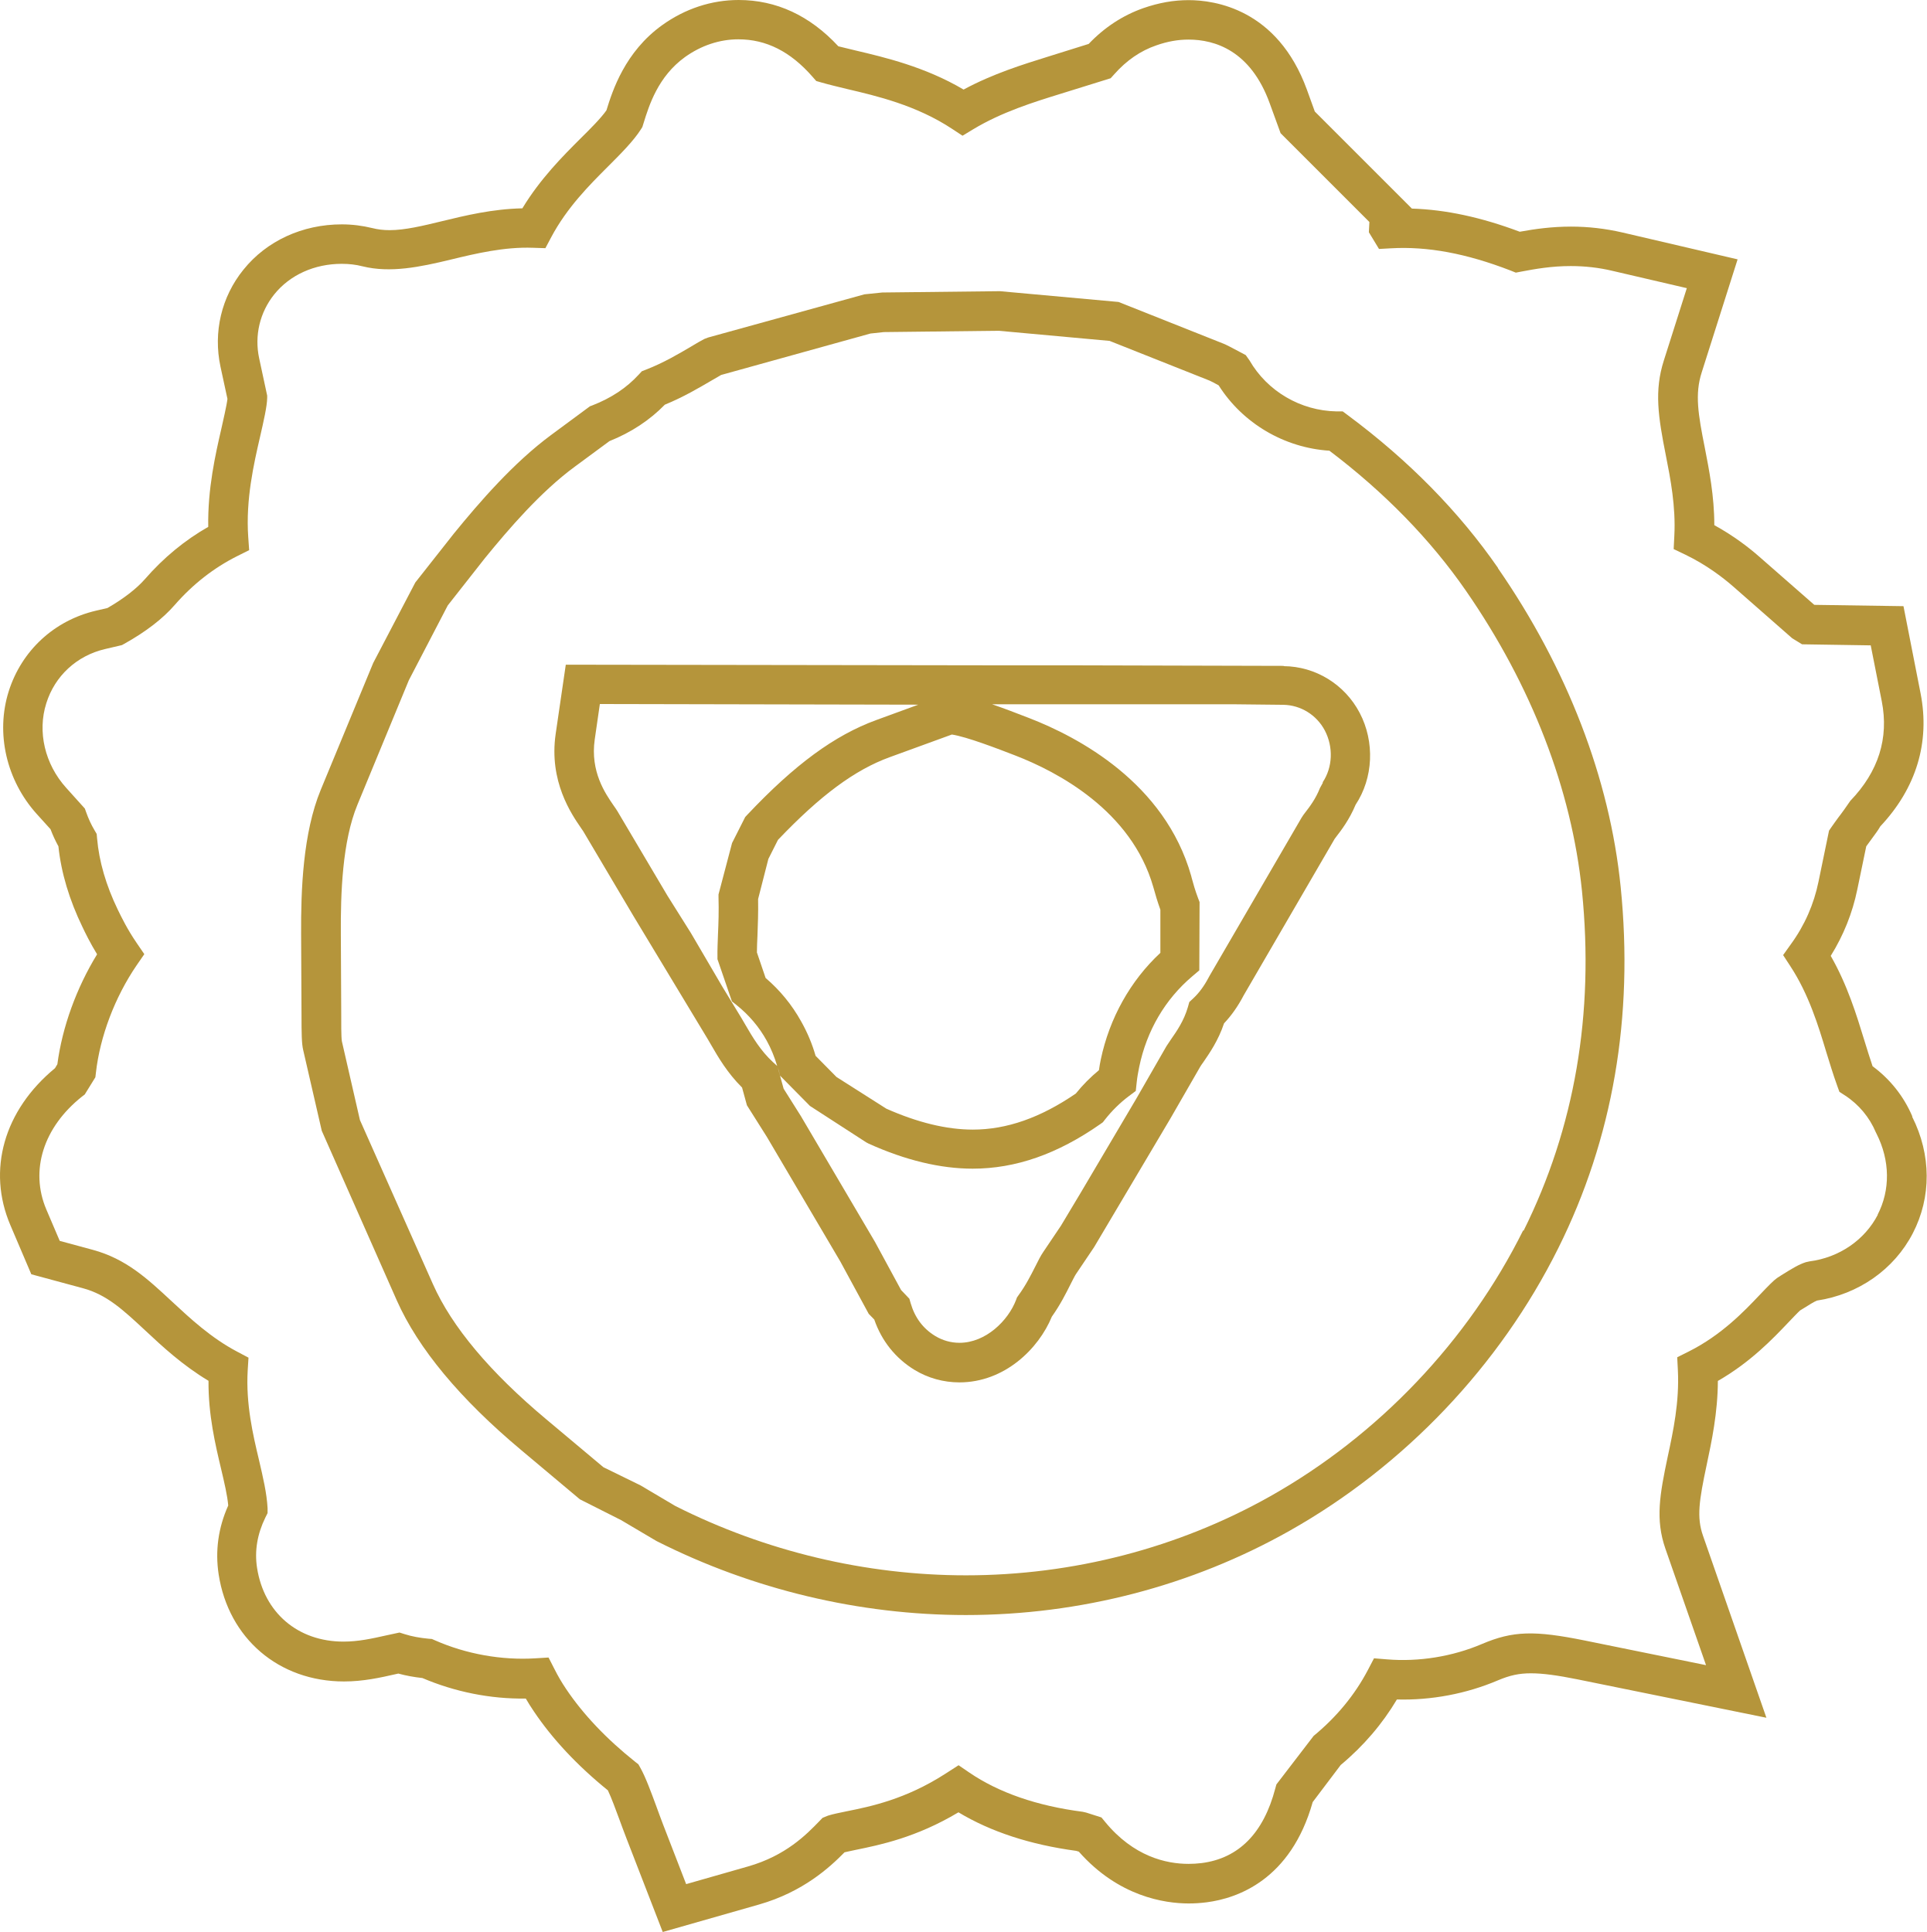
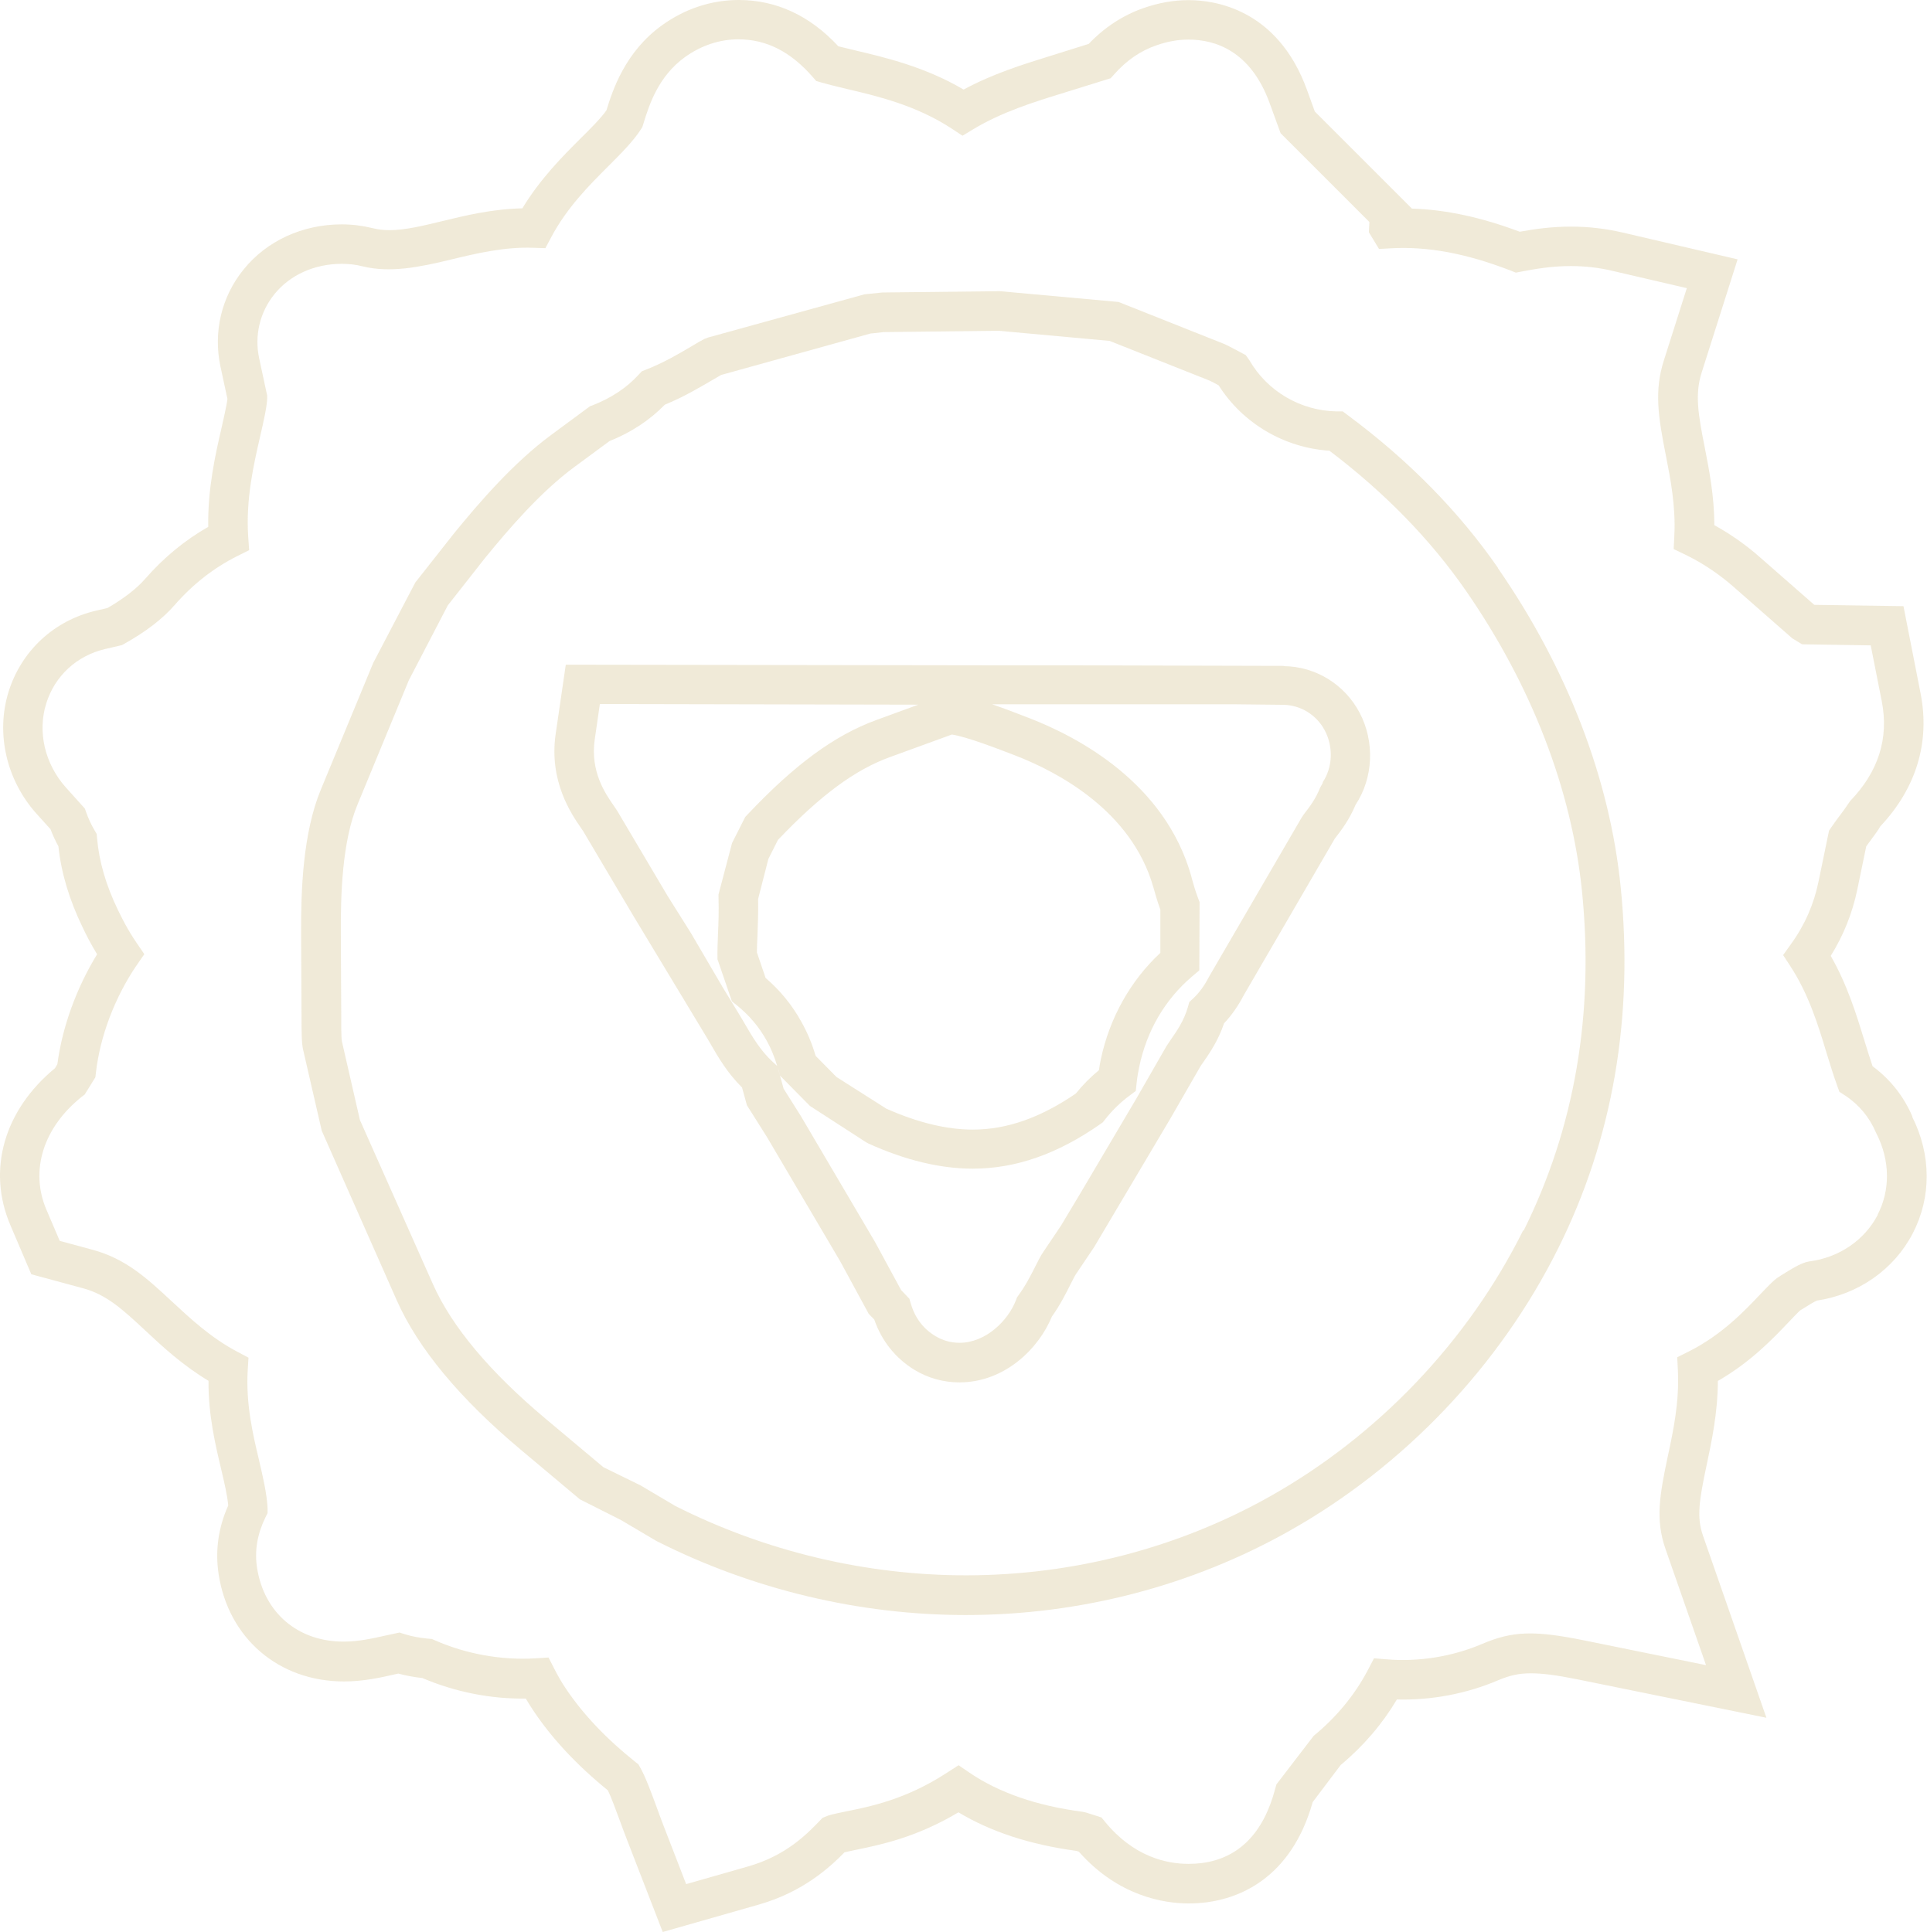
- <svg xmlns="http://www.w3.org/2000/svg" viewBox="0 0 146.466 146.9" version="1.1" id="svg3" width="146.466" height="146.9">
+ <svg xmlns="http://www.w3.org/2000/svg" style="opacity:.2" viewBox="0 0 146.466 146.9" version="1.1" id="svg3" width="146.466" height="146.9">
  <defs id="defs3" />
  <g fill="#b5953b" id="g3" transform="translate(-52.95945,-661.86)">
    <path d="m 198.33,746.74 c -0.65,-1.52 -1.68,-2.82 -3.02,-3.81 -0.22,-0.64 -0.42,-1.31 -0.63,-1.98 -0.58,-1.89 -1.28,-4.19 -2.55,-6.41 0.97,-1.56 1.65,-3.25 2.02,-5.05 l 0.68,-3.28 c 0.1,-0.14 0.21,-0.29 0.3,-0.41 0.17,-0.23 0.33,-0.45 0.48,-0.66 l 0.15,-0.22 c 0,0 0.08,-0.12 0.14,-0.23 2.73,-2.9 3.79,-6.39 3.06,-10.11 l -1.3,-6.63 -6.78,-0.1 -4.18,-3.66 c -0.76,-0.67 -1.93,-1.58 -3.42,-2.4 0,-2.22 -0.4,-4.22 -0.72,-5.87 -0.51,-2.56 -0.77,-4.09 -0.24,-5.74 l 2.73,-8.6 -8.79,-2.05 c -1.26,-0.29 -2.57,-0.44 -3.87,-0.44 -1.47,0 -2.74,0.18 -3.9,0.39 -2.93,-1.1 -5.62,-1.68 -8.2,-1.76 l -7.38,-7.38 -0.6,-1.66 c -2.24,-6.15 -7.03,-6.81 -8.99,-6.81 -1.15,0 -2.27,0.2 -3.45,0.61 -1.56,0.55 -2.95,1.46 -4.15,2.72 l -3.07,0.96 c -1.89,0.59 -4.2,1.3 -6.44,2.51 -2.94,-1.74 -6.05,-2.46 -8.16,-2.96 -0.42,-0.1 -0.93,-0.22 -1.36,-0.33 -2.17,-2.34 -4.72,-3.52 -7.58,-3.52 -2.06,0 -4.07,0.66 -5.81,1.91 -2.83,2.03 -3.78,4.98 -4.24,6.48 -0.42,0.6 -1.23,1.41 -2.02,2.19 -1.29,1.29 -3.01,3.01 -4.37,5.26 -2.28,0.05 -4.31,0.54 -6.12,0.98 -1.44,0.35 -2.81,0.68 -3.97,0.68 -0.47,0 -0.9,-0.05 -1.33,-0.16 -0.74,-0.18 -1.51,-0.28 -2.31,-0.28 -2.98,0 -5.71,1.25 -7.47,3.44 -1.68,2.07 -2.31,4.76 -1.75,7.38 l 0.53,2.45 c -0.06,0.52 -0.35,1.75 -0.46,2.25 -0.45,1.96 -1.05,4.58 -1,7.48 -1.79,1.02 -3.4,2.35 -4.81,3.97 -0.64,0.73 -1.62,1.49 -2.85,2.2 l -0.86,0.2 c -3.19,0.74 -5.67,3.04 -6.65,6.14 -1,3.18 -0.18,6.76 2.14,9.33 l 1.04,1.15 c 0.17,0.45 0.37,0.88 0.6,1.3 0.21,2.01 0.83,4.08 1.84,6.16 0.21,0.44 0.57,1.18 1.1,2.05 -1.57,2.56 -2.65,5.54 -3.02,8.36 l -0.18,0.3 c -3.88,3.2 -5.18,7.75 -3.39,11.94 l 1.59,3.73 3.92,1.06 c 1.82,0.49 3.05,1.64 4.76,3.23 1.27,1.19 2.82,2.63 4.79,3.81 -0.02,2.59 0.52,4.85 0.96,6.71 0.25,1.06 0.47,1.99 0.54,2.77 -0.76,1.69 -1,3.45 -0.73,5.23 0.75,4.88 4.58,8.15 9.53,8.15 1.47,0 2.76,-0.29 3.95,-0.56 l 0.18,-0.04 c 0.58,0.16 1.2,0.27 1.83,0.34 2.46,1.05 5.17,1.6 7.86,1.56 0.19,0.33 0.4,0.66 0.61,0.97 1.41,2.1 3.3,4.12 5.63,6.01 0.27,0.56 0.62,1.53 0.87,2.2 0.18,0.49 0.36,0.98 0.55,1.47 l 2.75,7.1 7.32,-2.09 c 3.36,-0.96 5.39,-2.84 6.5,-3.97 0.24,-0.06 0.53,-0.11 0.83,-0.18 1.86,-0.38 4.62,-0.94 7.83,-2.86 2.46,1.48 5.46,2.46 8.95,2.93 l 0.2,0.06 c 3.01,3.41 6.51,3.94 8.36,3.94 0.45,0 0.91,-0.03 1.37,-0.09 2.31,-0.3 6.38,-1.69 8.05,-7.62 l 2.13,-2.82 c 1.74,-1.45 3.17,-3.13 4.27,-4.98 2.61,0.07 5.27,-0.43 7.67,-1.45 0.92,-0.39 1.62,-0.54 2.52,-0.54 0.9,0 2,0.15 3.54,0.46 l 14.36,2.92 -4.82,-13.84 c -0.49,-1.4 -0.3,-2.66 0.28,-5.39 0.38,-1.79 0.84,-3.96 0.85,-6.38 2.49,-1.43 4.18,-3.21 5.36,-4.45 0.24,-0.25 0.71,-0.75 0.89,-0.91 l 0.18,-0.11 c 0.51,-0.32 0.88,-0.55 1.1,-0.64 3.15,-0.47 5.87,-2.37 7.29,-5.12 1.42,-2.74 1.41,-5.97 -0.05,-8.86 z m -2.62,7.48 c -1,1.93 -2.94,3.26 -5.2,3.55 l -0.27,0.06 c -0.54,0.17 -1.04,0.48 -1.86,0.99 l -0.34,0.22 c -0.26,0.19 -0.6,0.53 -1.35,1.32 -1.14,1.2 -2.86,3.01 -5.35,4.26 l -0.88,0.44 0.05,0.98 c 0.12,2.42 -0.35,4.62 -0.77,6.57 -0.61,2.89 -0.95,4.78 -0.18,7 l 3.09,8.86 -9.2,-1.87 c -3.85,-0.78 -5.48,-0.74 -7.83,0.26 -2.25,0.96 -4.81,1.37 -7.22,1.17 l -0.99,-0.08 -0.46,0.88 c -0.99,1.89 -2.38,3.58 -4.13,5.02 l -2.83,3.69 -0.08,0.29 c -0.89,3.41 -2.78,5.33 -5.61,5.69 -0.33,0.04 -0.66,0.06 -0.99,0.06 -1.69,0 -4.17,-0.55 -6.34,-3.19 l -0.28,-0.34 -1.16,-0.37 -0.26,-0.06 c -3.49,-0.45 -6.39,-1.46 -8.62,-2.98 l -0.82,-0.56 -1.01,0.65 c -3.01,1.94 -5.69,2.49 -7.49,2.85 -0.53,0.11 -1.04,0.21 -1.42,0.33 l -0.42,0.17 -0.27,0.28 c -0.94,0.97 -2.52,2.6 -5.41,3.42 l -4.69,1.34 -1.76,-4.55 v 0 c -0.18,-0.48 -0.36,-0.95 -0.53,-1.43 -0.36,-0.97 -0.8,-2.18 -1.2,-2.88 l -0.14,-0.25 -0.23,-0.18 c -2.2,-1.75 -3.97,-3.62 -5.26,-5.54 -0.33,-0.49 -0.63,-1 -0.89,-1.52 l -0.45,-0.88 -0.99,0.06 c -2.58,0.16 -5.27,-0.32 -7.65,-1.37 l -0.23,-0.1 -0.25,-0.02 c -0.65,-0.06 -1.27,-0.17 -1.83,-0.35 l -0.38,-0.12 -1.02,0.22 c -1.08,0.24 -2.1,0.47 -3.24,0.47 -3.47,0 -6.04,-2.2 -6.57,-5.61 -0.2,-1.29 0.02,-2.57 0.63,-3.82 l 0.17,-0.34 v -0.38 c -0.06,-1.13 -0.34,-2.32 -0.66,-3.69 -0.45,-1.89 -1,-4.23 -0.85,-6.79 l 0.06,-0.96 -0.85,-0.45 c -2.01,-1.06 -3.58,-2.53 -4.97,-3.82 -1.87,-1.74 -3.48,-3.24 -6.02,-3.93 l -2.51,-0.68 -1.02,-2.39 c -1.26,-2.97 -0.22,-6.25 2.71,-8.58 l 0.21,-0.16 0.81,-1.31 0.04,-0.34 c 0.31,-2.76 1.44,-5.75 3.1,-8.18 l 0.58,-0.84 -0.58,-0.85 c -0.72,-1.05 -1.16,-1.97 -1.43,-2.52 -0.9,-1.86 -1.43,-3.68 -1.58,-5.43 l -0.03,-0.34 -0.17,-0.29 c -0.25,-0.42 -0.46,-0.88 -0.63,-1.36 l -0.1,-0.28 -1.43,-1.59 c -1.61,-1.79 -2.19,-4.25 -1.5,-6.42 0.65,-2.08 2.32,-3.62 4.47,-4.12 l 1.28,-0.3 0.18,-0.1 c 1.63,-0.91 2.92,-1.9 3.83,-2.95 1.38,-1.58 2.98,-2.83 4.76,-3.72 l 0.9,-0.45 -0.07,-1 c -0.2,-2.85 0.43,-5.58 0.89,-7.58 0.29,-1.26 0.54,-2.36 0.55,-2.99 v -0.18 c 0,0 -0.61,-2.84 -0.61,-2.84 -0.37,-1.72 0.05,-3.49 1.15,-4.86 1.19,-1.48 3.06,-2.32 5.13,-2.32 0.55,0 1.08,0.06 1.58,0.19 2.11,0.52 4.35,0.06 6.74,-0.52 1.86,-0.45 4.03,-0.97 6.22,-0.89 l 0.94,0.03 0.44,-0.83 c 1.2,-2.26 2.91,-3.97 4.29,-5.35 1.01,-1.01 1.97,-1.97 2.54,-2.87 l 0.1,-0.16 0.1,-0.32 c 0.41,-1.32 1.09,-3.52 3.14,-5 1.23,-0.88 2.63,-1.35 4.06,-1.35 2.12,0 3.96,0.93 5.63,2.84 l 0.29,0.33 0.42,0.12 c 0.52,0.15 1.31,0.34 1.93,0.49 2.22,0.52 5.26,1.23 7.98,3.03 l 0.79,0.52 0.81,-0.49 c 2.17,-1.31 4.62,-2.07 6.59,-2.68 l 3.86,-1.2 0.28,-0.31 c 0.92,-1.04 1.99,-1.78 3.19,-2.19 0.85,-0.3 1.65,-0.44 2.45,-0.44 2.01,0 4.72,0.84 6.17,4.84 l 0.83,2.28 6.75,6.75 -0.04,0.78 0.77,1.27 0.9,-0.05 c 2.79,-0.16 5.74,0.39 9.1,1.69 l 0.4,0.16 0.42,-0.08 c 1.05,-0.2 2.29,-0.42 3.76,-0.42 1.08,0 2.15,0.12 3.19,0.37 l 5.63,1.31 -1.75,5.51 c -0.73,2.29 -0.43,4.26 0.16,7.23 0.34,1.72 0.76,3.86 0.64,6.1 l -0.05,1 0.9,0.43 c 1.61,0.78 2.85,1.74 3.62,2.41 l 4.49,3.94 0.75,0.46 5.22,0.08 0.84,4.25 c 0.55,2.81 -0.25,5.35 -2.39,7.57 l -0.46,0.66 c -0.14,0.2 -0.3,0.41 -0.46,0.62 -0.16,0.22 -0.38,0.52 -0.53,0.74 l -0.17,0.25 -0.8,3.88 c -0.35,1.71 -1.05,3.31 -2.09,4.74 l -0.6,0.84 0.56,0.86 c 1.39,2.12 2.13,4.55 2.72,6.51 0.25,0.81 0.53,1.73 0.83,2.56 l 0.17,0.47 0.42,0.27 c 1.06,0.69 1.87,1.67 2.35,2.81 l 0.05,0.1 c 1.03,2.03 1.06,4.28 0.08,6.17 z" id="path1" />
    <path d="m 166.84,705.05 c -2.96,-4.28 -6.8,-8.19 -11.42,-11.62 l -0.39,-0.29 h -0.48 c -2.72,-0.05 -5.25,-1.53 -6.6,-3.87 l -0.29,-0.41 -0.49,-0.26 c -0.64,-0.34 -0.96,-0.51 -1.18,-0.6 l -8,-3.18 -9.02,-0.82 -8.94,0.1 -1.36,0.14 -11.87,3.28 -0.29,0.11 c -0.24,0.12 -0.65,0.36 -1.03,0.59 -0.92,0.54 -2.06,1.22 -3.4,1.74 l -0.33,0.13 -0.24,0.26 c -0.93,1.01 -2.08,1.77 -3.51,2.33 l -0.19,0.07 -2.95,2.18 c -2.87,2.12 -5.45,5.11 -7.39,7.49 l -2.94,3.73 -3.2,6.12 -3.99,9.65 c -1.35,3.28 -1.51,7.6 -1.49,10.99 l 0.03,6.09 c 0,1.42 0.01,2.22 0.13,2.71 l 1.41,6.13 5.7,12.89 c 1.63,3.67 4.81,7.49 9.44,11.37 l 4.48,3.76 3.13,1.58 2.64,1.56 0.09,0.05 c 7.27,3.67 15.39,5.61 23.48,5.61 8.66,0 17.17,-2.21 24.6,-6.4 8.73,-4.92 15.99,-12.55 20.44,-21.5 4.15,-8.33 5.74,-17.57 4.74,-27.47 -0.83,-8.23 -4.06,-16.61 -9.33,-24.23 z m 1.91,50.36 c -4.18,8.41 -11.01,15.59 -19.23,20.22 -6.98,3.93 -14.98,6.01 -23.13,6.01 -7.61,0 -15.25,-1.82 -22.09,-5.27 l -2.65,-1.57 -2.82,-1.38 -4.34,-3.64 c -4.28,-3.58 -7.18,-7.04 -8.62,-10.28 l -5.55,-12.48 -1.37,-5.98 c -0.06,-0.31 -0.05,-1.57 -0.05,-2.05 l -0.03,-6.11 c -0.02,-3.11 0.11,-7.04 1.26,-9.83 l 3.91,-9.47 2.96,-5.69 2.83,-3.6 c 1.82,-2.23 4.23,-5.04 6.83,-6.95 l 2.63,-1.94 c 1.65,-0.66 3.06,-1.59 4.21,-2.77 1.42,-0.58 2.63,-1.3 3.59,-1.86 0.22,-0.13 0.49,-0.29 0.69,-0.4 l 11.35,-3.15 1.02,-0.11 8.72,-0.1 8.44,0.77 7.6,3.02 c 0.14,0.06 0.42,0.21 0.69,0.36 1.83,2.89 4.99,4.75 8.42,4.97 4.19,3.17 7.68,6.75 10.38,10.65 4.99,7.21 8.03,15.1 8.82,22.83 0.94,9.32 -0.55,18.01 -4.44,25.83 z" id="path2" />
    <path d="m 150.55,712.49 -15.41,-0.04 h -5.06 c 0,0 -34.11,-0.05 -34.11,-0.05 l -0.77,5.27 c -0.52,3.6 1.2,6.09 1.93,7.15 l 0.06,0.09 c 0.04,0.06 0.08,0.11 0.11,0.16 l 3.82,6.45 5.63,9.33 c 0.09,0.15 0.18,0.31 0.28,0.48 0.52,0.9 1.22,2.11 2.34,3.22 l 0.37,1.35 1.52,2.41 5.58,9.47 2.16,3.98 0.42,0.43 c 0.56,1.63 1.62,2.95 3.06,3.83 1.02,0.62 2.2,0.95 3.41,0.95 3.44,0 6.03,-2.56 7.03,-5 0.64,-0.9 1.08,-1.78 1.41,-2.44 0.15,-0.29 0.33,-0.66 0.42,-0.79 l 1.38,-2.05 5.8,-9.78 2.28,-3.96 c 0.04,-0.07 0.14,-0.21 0.22,-0.32 0.46,-0.67 1.14,-1.64 1.58,-2.96 0.55,-0.58 1.05,-1.28 1.5,-2.14 l 6.91,-11.89 0.12,-0.16 c 0.38,-0.49 1,-1.3 1.47,-2.43 1.35,-2.04 1.47,-4.78 0.31,-6.99 -1.14,-2.17 -3.36,-3.53 -5.78,-3.55 z m -40.91,27.32 c -0.1,-0.18 -0.21,-0.36 -0.31,-0.53 l -1.46,-2.4 -2.39,-4.08 -1.79,-2.85 -3.8,-6.42 c -0.07,-0.12 -0.16,-0.24 -0.29,-0.43 -0.62,-0.9 -1.78,-2.57 -1.43,-5.01 l 0.39,-2.7 24.21,0.05 -3.2,1.17 c -3.17,1.16 -6.2,3.38 -9.81,7.21 l -0.15,0.16 -1,1.98 -1.03,3.91 v 0.21 c 0.03,1.03 0,1.98 -0.04,2.82 -0.02,0.54 -0.05,1.25 -0.04,1.66 v 0.23 c 0,0 1.1,3.21 1.1,3.21 l 0.34,0.27 c 0.94,0.75 1.72,1.66 2.3,2.71 0.34,0.61 0.6,1.26 0.8,1.93 l -0.31,-0.28 c -0.96,-0.88 -1.59,-1.96 -2.09,-2.82 z m 15.68,-22.1 c 1.13,0.17 3.49,1.08 4.81,1.59 3.21,1.24 8.84,4.19 10.5,10 l 0.05,0.17 c 0.1,0.37 0.26,0.92 0.49,1.56 v 3.28 c -2.28,2.12 -3.87,4.97 -4.53,8.11 -0.06,0.27 -0.1,0.54 -0.14,0.81 -0.64,0.53 -1.23,1.12 -1.76,1.78 -2.69,1.84 -5.25,2.74 -7.83,2.74 -1.99,0 -4.2,-0.54 -6.57,-1.59 l -3.79,-2.41 -1.59,-1.61 c -0.26,-0.91 -0.63,-1.79 -1.1,-2.62 -0.7,-1.26 -1.61,-2.37 -2.7,-3.3 l -0.66,-1.94 c 0,-0.37 0.02,-0.86 0.04,-1.25 0.03,-0.83 0.07,-1.77 0.05,-2.81 l 0.78,-3.05 0.73,-1.45 c 3.21,-3.37 5.83,-5.32 8.5,-6.29 z m 28.2,3.67 -0.22,0.4 c -0.32,0.82 -0.78,1.42 -1.15,1.9 -0.07,0.09 -0.14,0.18 -0.25,0.36 l -6.97,11.98 -0.1,0.18 c -0.33,0.63 -0.72,1.16 -1.16,1.57 l -0.3,0.28 -0.11,0.39 c -0.3,1.04 -0.85,1.83 -1.29,2.46 -0.12,0.17 -0.28,0.42 -0.34,0.51 l -2.28,3.97 -4.23,7.16 -1.51,2.52 -1.34,1.99 c -0.2,0.29 -0.4,0.69 -0.62,1.13 -0.32,0.63 -0.71,1.41 -1.26,2.16 l -0.12,0.17 -0.07,0.19 c -0.6,1.58 -2.31,3.26 -4.3,3.26 -0.66,0 -1.29,-0.18 -1.85,-0.52 -0.92,-0.56 -1.54,-1.39 -1.86,-2.48 l -0.1,-0.35 -0.63,-0.66 -1.99,-3.67 -5.63,-9.56 -1.31,-2.08 -0.45,-1.63 c 0.02,0.09 0.06,0.17 0.08,0.25 l 0.1,0.39 2.27,2.3 4.28,2.77 0.19,0.1 c 2.79,1.26 5.45,1.9 7.9,1.9 3.27,0 6.45,-1.11 9.72,-3.4 l 0.18,-0.13 0.14,-0.18 c 0.54,-0.69 1.16,-1.3 1.84,-1.81 l 0.52,-0.39 0.07,-0.65 c 0.04,-0.39 0.11,-0.78 0.19,-1.17 0.57,-2.76 1.97,-5.15 4.04,-6.9 l 0.53,-0.45 0.02,-5.19 -0.1,-0.26 c -0.24,-0.63 -0.39,-1.17 -0.5,-1.58 l -0.04,-0.16 c -2.01,-7.07 -8.57,-10.54 -12.31,-11.99 -1,-0.39 -1.95,-0.75 -2.82,-1.05 h 1.69 c 0,0 5.07,0 5.07,0 h 11.66 c 0,0 3.71,0.04 3.71,0.04 1.32,0.02 2.53,0.76 3.16,1.95 0.66,1.26 0.6,2.8 -0.16,3.94 z" id="path3" />
  </g>
</svg>
